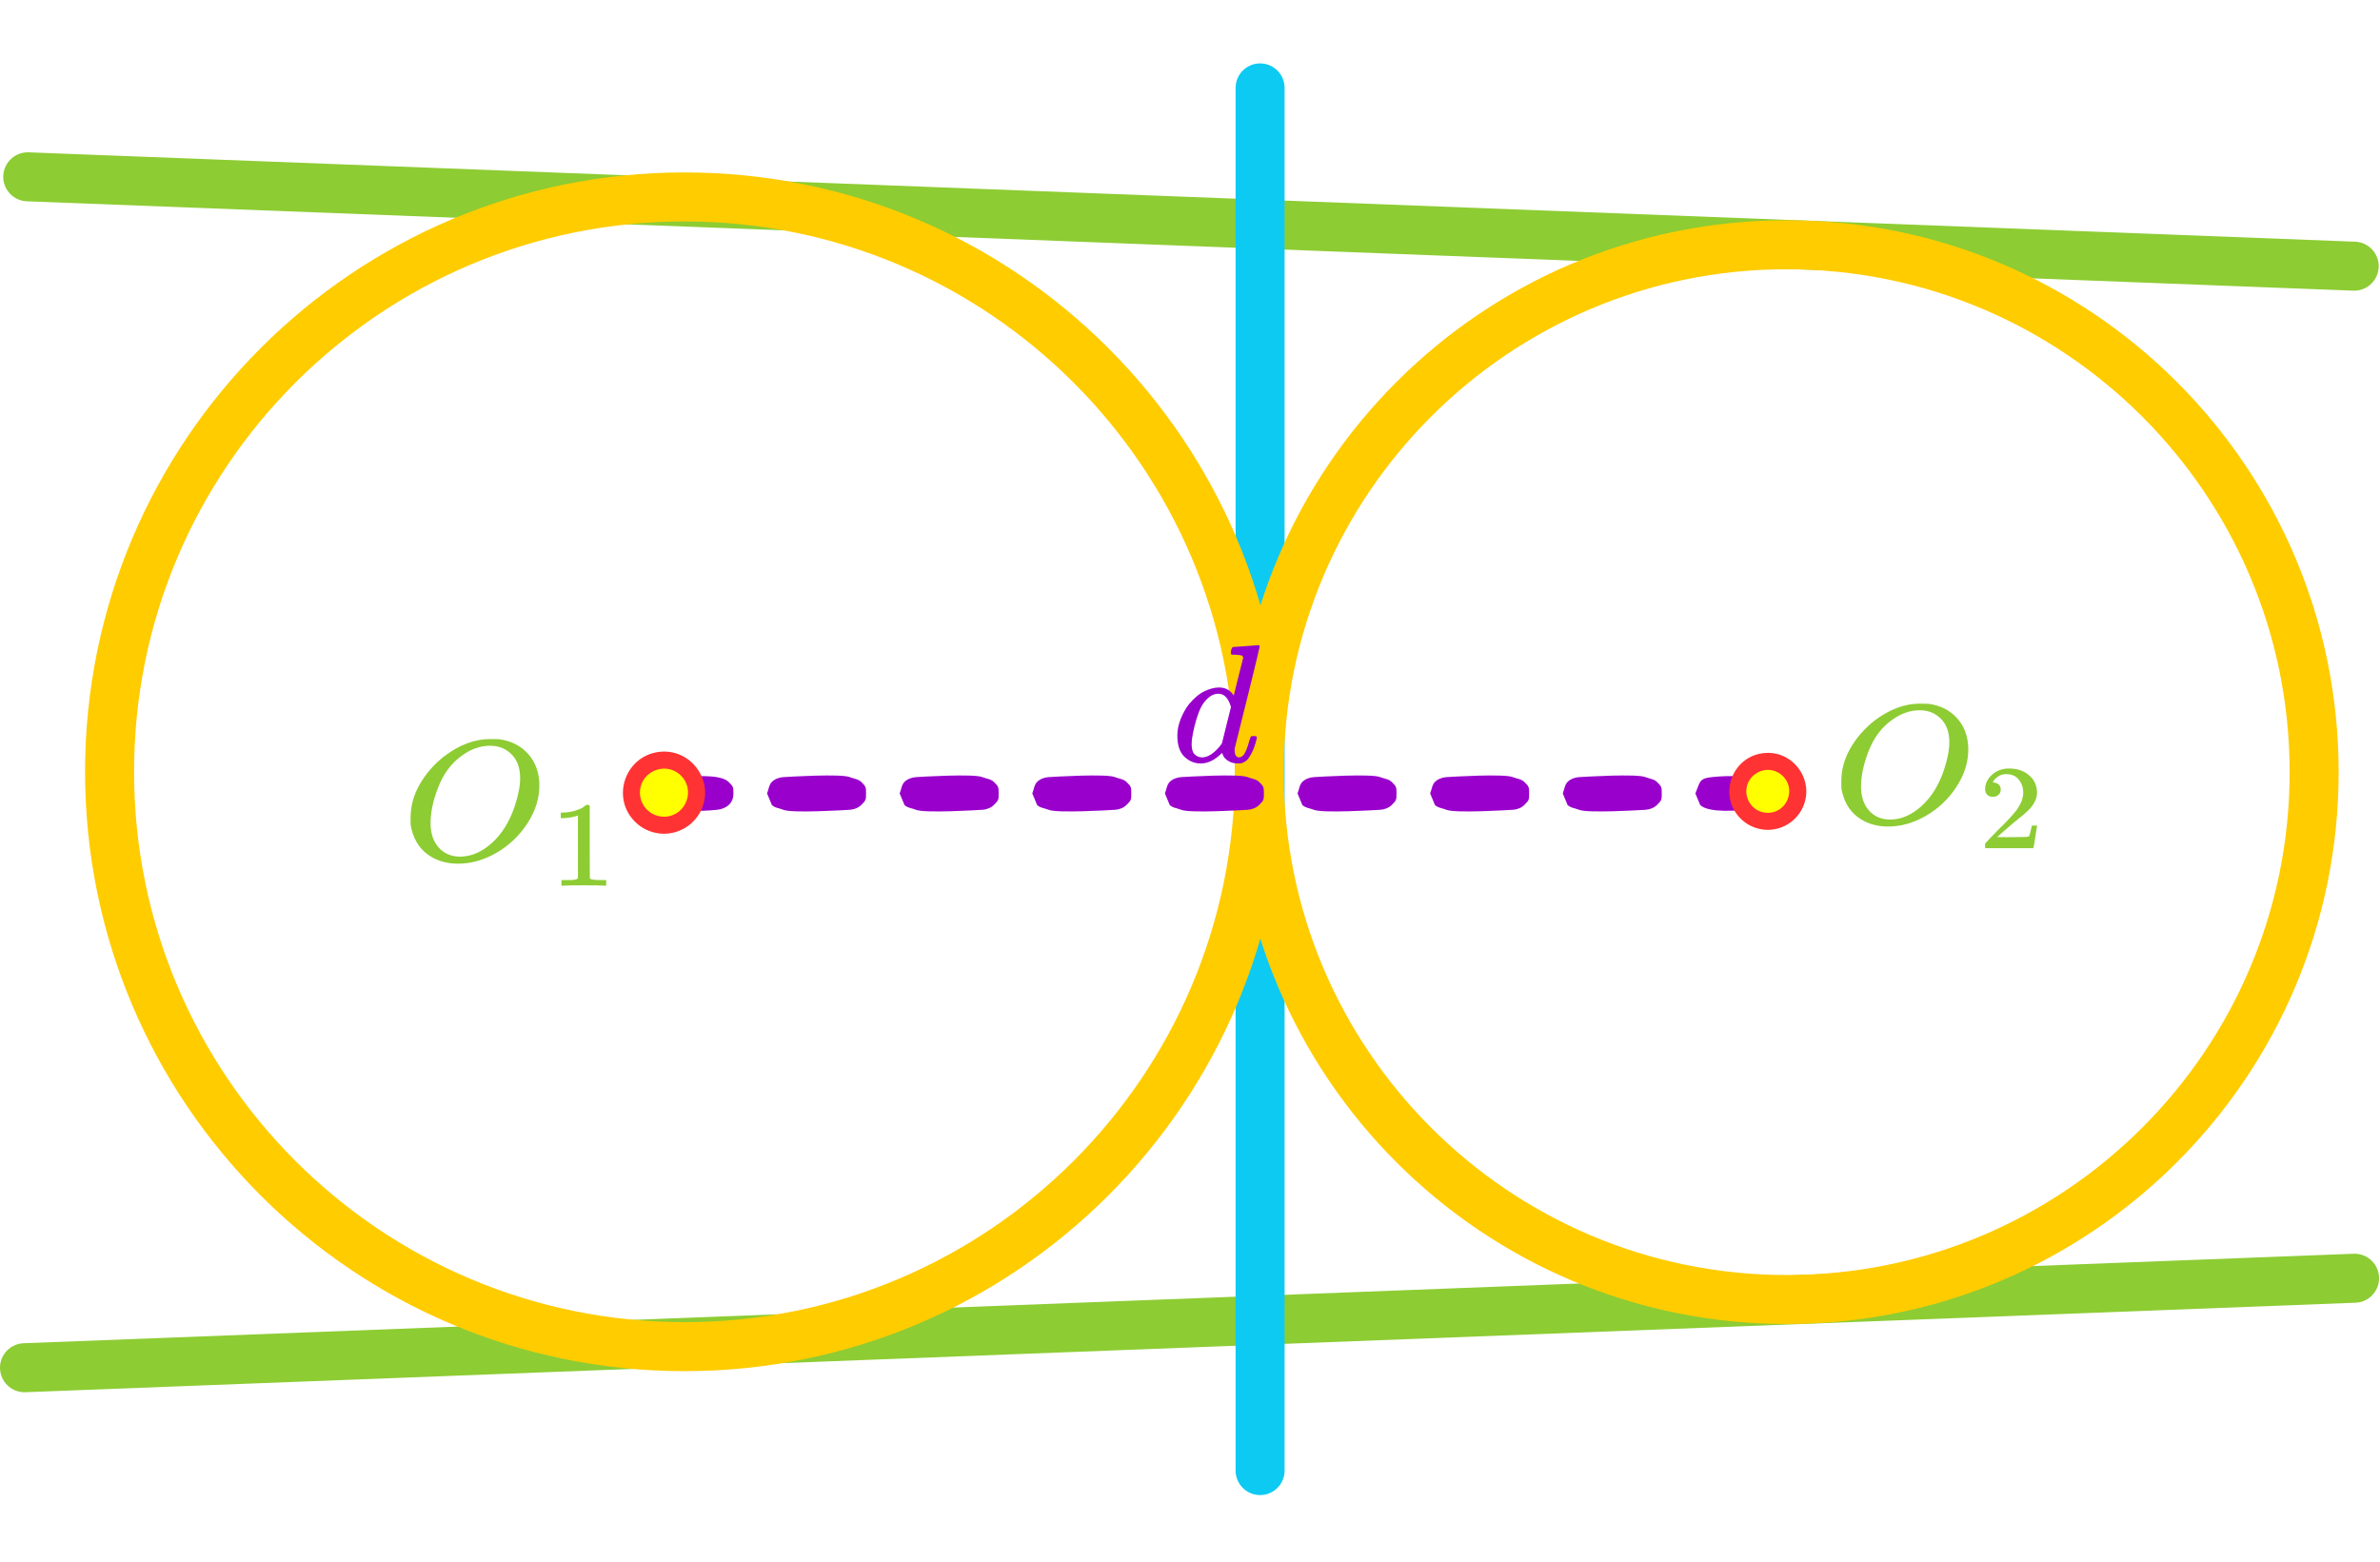
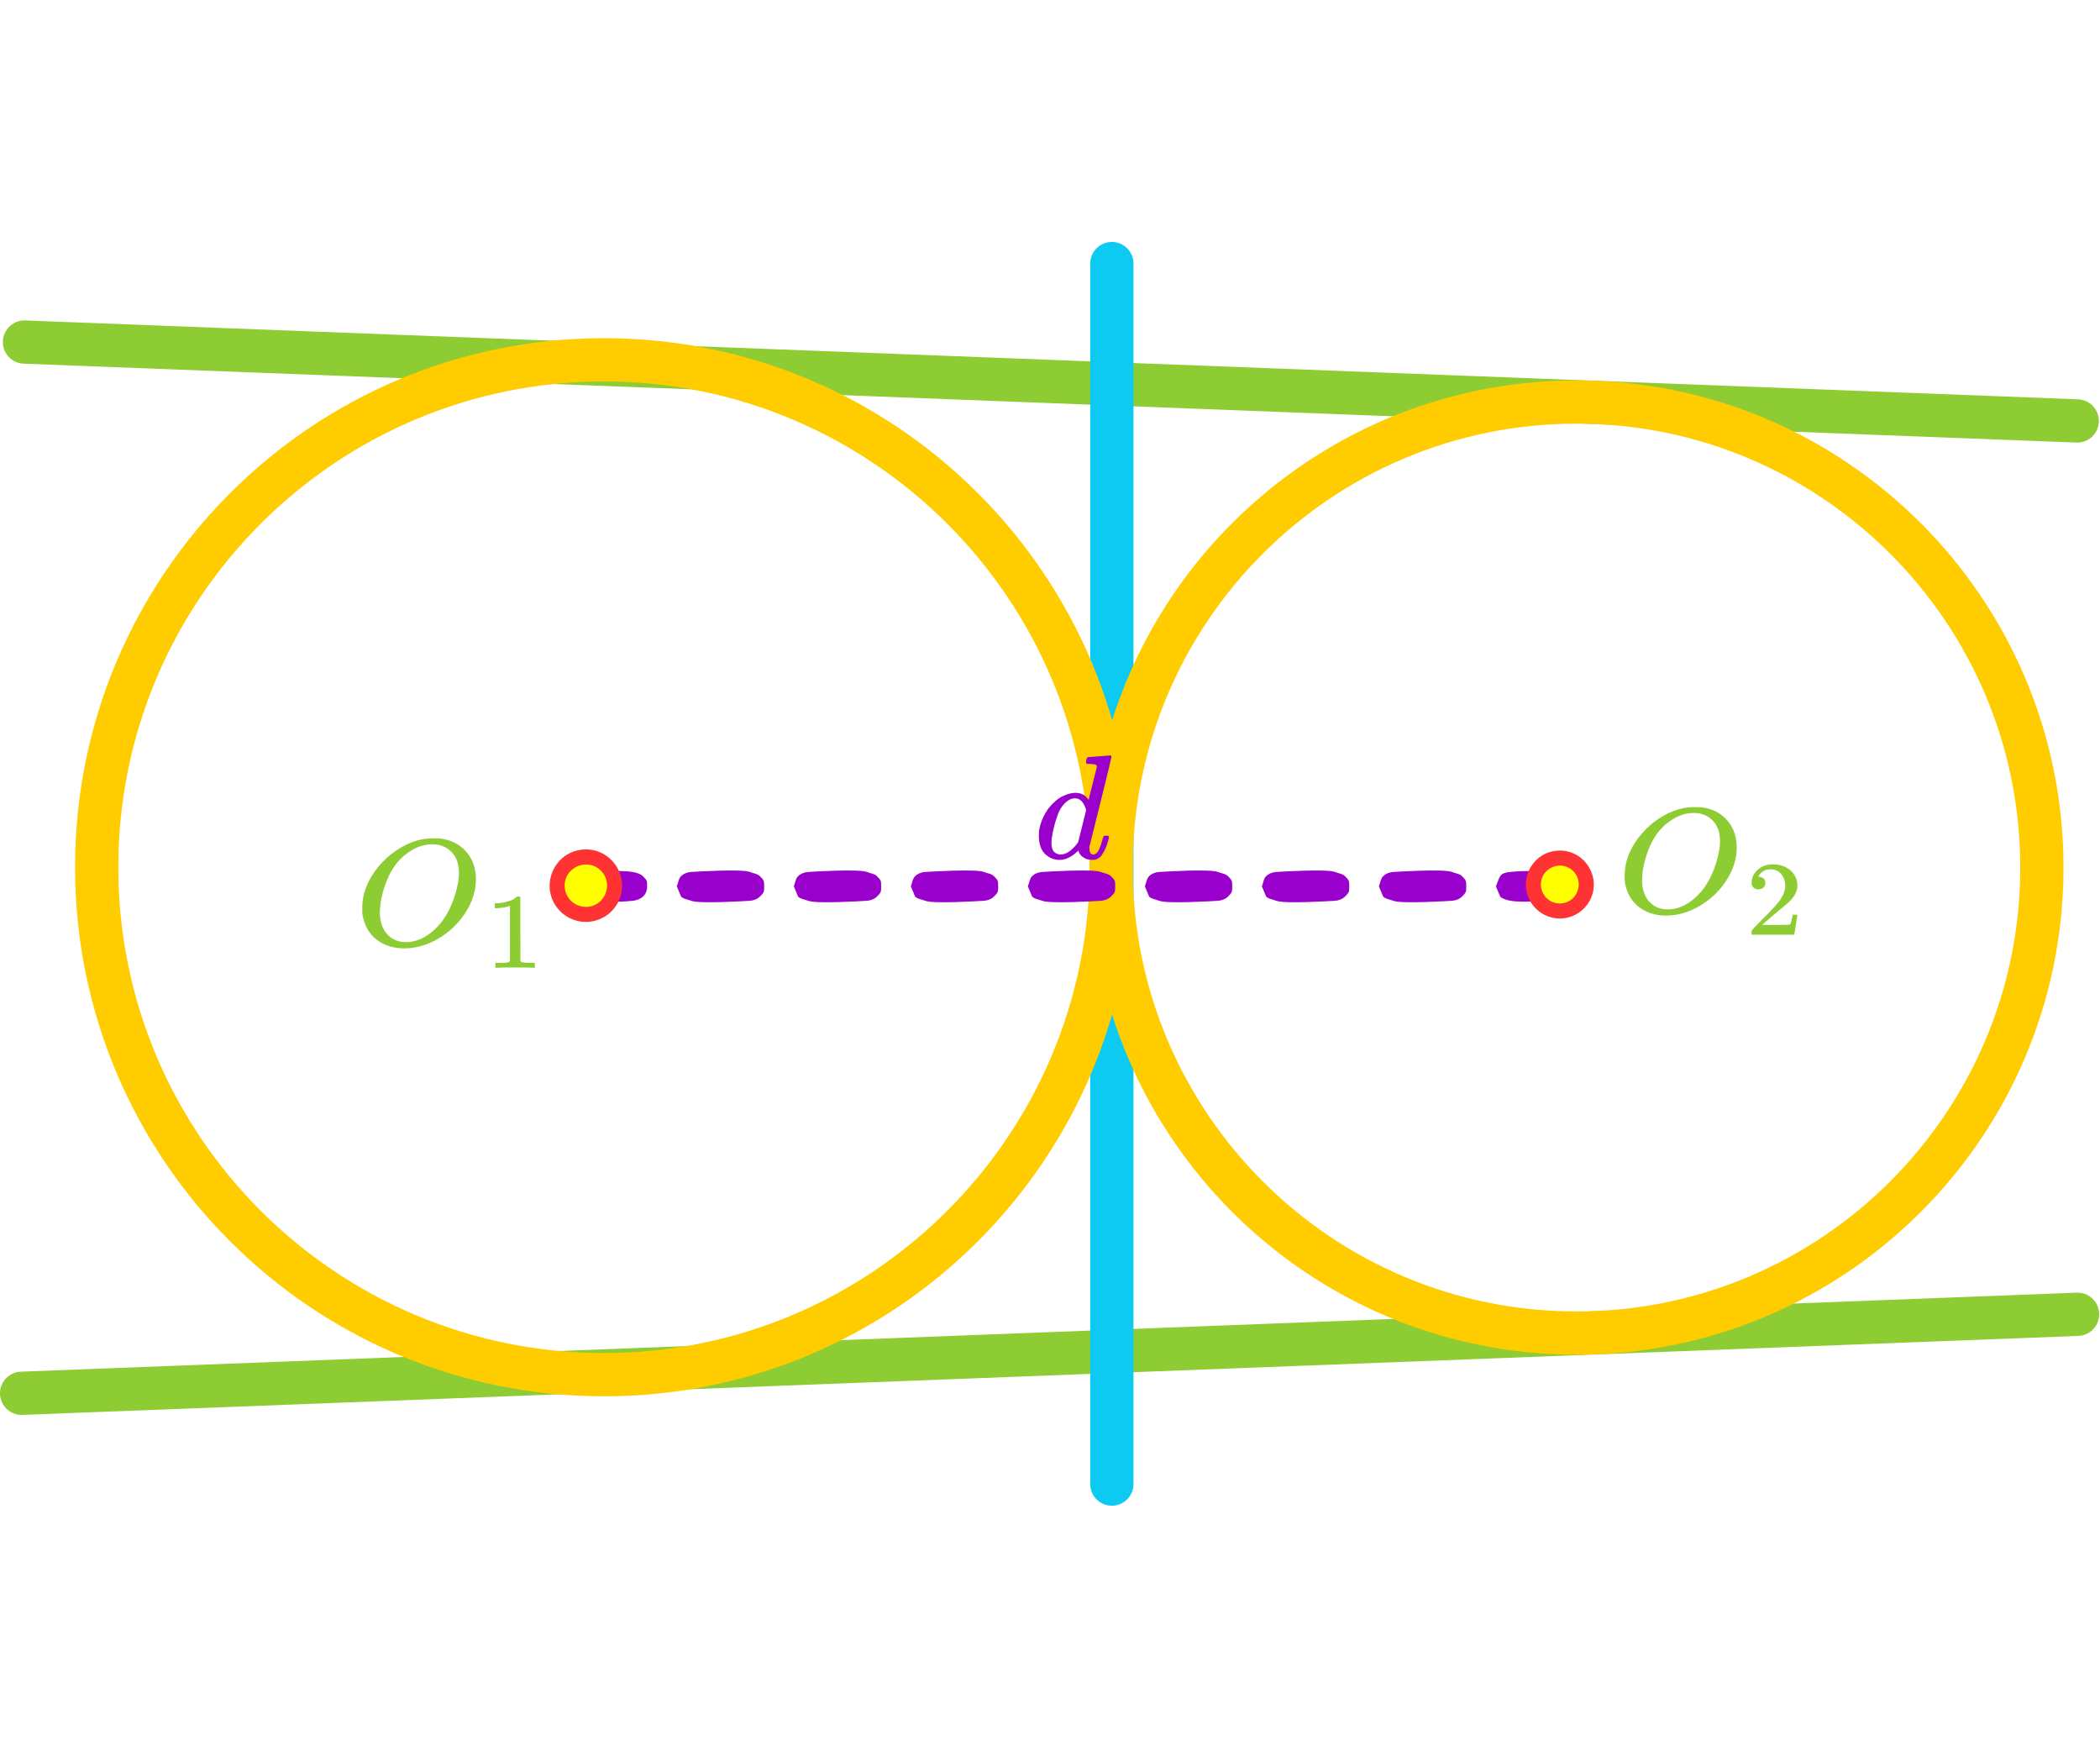
- <svg xmlns="http://www.w3.org/2000/svg" width="256" height="168" viewBox="0 0 607 366" version="1.1" xml:space="preserve" style="fill-rule:evenodd;clip-rule:evenodd;stroke-linecap:round;stroke-linejoin:round;stroke-miterlimit:1.5;">
+ <svg xmlns="http://www.w3.org/2000/svg" width="168" height="140" viewBox="0 0 607 366" version="1.1" xml:space="preserve" style="fill-rule:evenodd;clip-rule:evenodd;stroke-linecap:round;stroke-linejoin:round;stroke-miterlimit:1.5;">
  <path d="M6.25,332.708l594.261,-22.829" style="fill:none;stroke:#8dcc33;stroke-width:12.5px;" />
  <path d="M-2.955,-305.264l594.261,-22.829" style="fill:none;stroke:#8dcc33;stroke-width:12.5px;" />
  <path d="M-704.048,-988.208l783.852,-0" style="fill:none;stroke:#8dcc33;stroke-width:12.5px;" />
  <path d="M454.862,-1012.62l783.852,-0" style="fill:none;stroke:#8dcc33;stroke-width:12.5px;" />
  <path d="M-2.126,-609.042l593.336,22.794" style="fill:none;stroke:#8dcc33;stroke-width:12.5px;" />
  <path d="M7.079,28.93l593.336,22.794" style="fill:none;stroke:#8dcc33;stroke-width:12.5px;" />
  <path d="M321.378,358.942l-0,-352.692" style="fill:none;stroke:#0dcaf2;stroke-width:12.5px;" />
  <g>
    <g>
      <path id="MJX-82-TEX-I-1D442" d="M137.565,184.124c-0,3.358 -1.016,6.598 -3.048,9.722c-2.031,3.124 -4.65,5.62 -7.856,7.489c-3.206,1.868 -6.492,2.802 -9.857,2.802c-3.079,0 -5.714,-0.832 -7.904,-2.496c-2.191,-1.664 -3.571,-4.087 -4.143,-7.269c-0.032,-0.234 -0.047,-0.861 -0.047,-1.883c-0,-2.978 0.761,-5.81 2.285,-8.496c1.524,-2.686 3.571,-5.065 6.143,-7.138c3.936,-3.007 7.888,-4.511 11.856,-4.511c1.206,0 1.968,0.015 2.286,0.044c3.079,0.409 5.555,1.664 7.428,3.766c1.873,2.102 2.825,4.759 2.857,7.97Zm-4.905,-1.795c0,-2.598 -0.73,-4.627 -2.19,-6.087c-1.46,-1.46 -3.285,-2.19 -5.476,-2.19c-2.539,0 -4.984,0.876 -7.333,2.628c-2.539,1.839 -4.476,4.423 -5.809,7.751c-1.333,3.328 -2.016,6.423 -2.047,9.284c-0,2.627 0.682,4.715 2.047,6.262c1.365,1.548 3.174,2.336 5.428,2.365c2.857,-0 5.571,-1.153 8.143,-3.46c2.571,-2.306 4.523,-5.444 5.857,-9.415c0.92,-2.773 1.38,-5.153 1.38,-7.138Z" style="fill:#8dcc33;fill-rule:nonzero;" />
    </g>
    <g>
      <path id="MJX-82-TEX-N-31" d="M147.402,191.847l-0.438,0.155c-0.314,0.103 -0.763,0.207 -1.346,0.31c-0.584,0.103 -1.235,0.175 -1.953,0.216l-0.639,0l-0,-1.424l0.639,0c1.055,-0.041 2.031,-0.196 2.929,-0.464c0.898,-0.268 1.526,-0.516 1.885,-0.743c0.359,-0.227 0.674,-0.454 0.943,-0.681c0.045,-0.062 0.18,-0.093 0.404,-0.093c0.202,-0 0.393,0.062 0.572,0.186l0,9.257l0.034,9.288c0.157,0.145 0.292,0.238 0.404,0.279c0.112,0.041 0.381,0.082 0.808,0.124c0.426,0.041 1.122,0.062 2.087,0.062l0.875,-0l0,1.424l-0.37,-0c-0.471,-0.062 -2.256,-0.093 -5.353,-0.093c-3.052,-0 -4.814,0.031 -5.285,0.093l-0.404,-0l-0,-1.424l2.155,-0c0.359,-0 0.639,-0.011 0.841,-0.031c0.202,-0.021 0.382,-0.052 0.539,-0.093c0.157,-0.041 0.247,-0.062 0.269,-0.062c0.023,-0 0.09,-0.052 0.202,-0.155c0.112,-0.103 0.18,-0.144 0.202,-0.124l0,-16.007Z" style="fill:#8dcc33;fill-rule:nonzero;" />
    </g>
  </g>
  <g>
    <g>
      <path id="MJX-82-TEX-I-1D4421" d="M502,174.929c-0,3.309 -1.002,6.504 -3.005,9.584c-2.002,3.079 -4.584,5.54 -7.745,7.382c-3.16,1.842 -6.399,2.763 -9.717,2.763c-3.035,-0 -5.632,-0.821 -7.792,-2.461c-2.159,-1.641 -3.52,-4.029 -4.084,-7.166c-0.031,-0.231 -0.046,-0.849 -0.046,-1.857c-0,-2.935 0.751,-5.727 2.253,-8.375c1.502,-2.648 3.52,-4.993 6.055,-7.037c3.88,-2.964 7.777,-4.446 11.688,-4.446c1.189,-0 1.941,0.014 2.253,0.043c3.036,0.403 5.477,1.64 7.323,3.713c1.847,2.072 2.785,4.691 2.817,7.857Zm-4.835,-1.77c-0,-2.562 -0.72,-4.562 -2.159,-6.001c-1.44,-1.439 -3.239,-2.159 -5.399,-2.159c-2.503,0 -4.913,0.864 -7.229,2.591c-2.503,1.813 -4.412,4.36 -5.726,7.641c-1.315,3.281 -1.988,6.332 -2.019,9.152c0,2.59 0.673,4.648 2.019,6.173c1.345,1.526 3.129,2.303 5.351,2.332c2.816,-0 5.492,-1.137 8.027,-3.411c2.535,-2.273 4.459,-5.367 5.773,-9.281c0.908,-2.735 1.362,-5.08 1.362,-7.037Z" style="fill:#8dcc33;fill-rule:nonzero;" />
    </g>
    <g>
      <path id="MJX-82-TEX-N-32" d="M508.246,187.09c-0.598,-0 -1.073,-0.183 -1.427,-0.55c-0.354,-0.366 -0.531,-0.814 -0.531,-1.343c-0,-1.444 0.586,-2.696 1.759,-3.754c1.172,-1.058 2.632,-1.587 4.38,-1.587c2.014,0 3.695,0.57 5.045,1.709c1.349,1.14 2.035,2.615 2.057,4.426c0,0.875 -0.221,1.709 -0.663,2.503c-0.443,0.793 -0.974,1.485 -1.593,2.075c-0.62,0.59 -1.505,1.343 -2.655,2.259c-0.797,0.631 -1.903,1.567 -3.319,2.808l-1.958,1.709l2.522,0.031c3.474,-0 5.321,-0.051 5.542,-0.153c0.155,-0.041 0.421,-0.946 0.797,-2.716l-0,-0.092l1.327,-0l0,0.092c-0.022,0.061 -0.166,0.986 -0.431,2.777c-0.266,1.791 -0.431,2.727 -0.498,2.808l0,0.092l-12.312,-0l-0,-0.947c-0,-0.142 0.066,-0.295 0.199,-0.457c0.133,-0.163 0.464,-0.519 0.995,-1.069c0.642,-0.651 1.195,-1.221 1.66,-1.709c0.199,-0.203 0.575,-0.58 1.128,-1.129c0.553,-0.55 0.929,-0.926 1.129,-1.13c0.199,-0.203 0.519,-0.539 0.962,-1.007c0.442,-0.468 0.752,-0.814 0.929,-1.037c0.177,-0.224 0.432,-0.53 0.764,-0.916c0.331,-0.387 0.564,-0.712 0.696,-0.977c0.133,-0.264 0.299,-0.559 0.498,-0.885c0.199,-0.326 0.343,-0.651 0.432,-0.977c0.088,-0.325 0.166,-0.63 0.232,-0.915c0.066,-0.285 0.1,-0.621 0.1,-1.008c-0,-1.281 -0.377,-2.39 -1.129,-3.326c-0.752,-0.936 -1.825,-1.404 -3.219,-1.404c-0.73,-0 -1.372,0.173 -1.925,0.518c-0.553,0.346 -0.94,0.682 -1.161,1.008c-0.222,0.325 -0.332,0.519 -0.332,0.58c-0,0.02 0.055,0.03 0.166,0.03c0.398,0 0.807,0.143 1.228,0.427c0.42,0.285 0.63,0.753 0.63,1.404c0,0.509 -0.177,0.936 -0.531,1.282c-0.354,0.346 -0.852,0.529 -1.493,0.55Z" style="fill:#8dcc33;fill-rule:nonzero;" />
    </g>
  </g>
  <path d="M174.579,27.81c84.379,-0 152.885,68.505 152.885,152.885c-0,84.379 -68.506,152.885 -152.885,152.885c-84.38,-0 -152.885,-68.506 -152.885,-152.885c-0,-84.38 68.505,-152.885 152.885,-152.885Zm-0,12.5c-77.481,-0 -140.385,62.904 -140.385,140.385c-0,77.48 62.904,140.385 140.385,140.385c77.48,-0 140.385,-62.905 140.385,-140.385c-0,-77.481 -62.905,-140.385 -140.385,-140.385Z" style="fill:#fc0;" />
  <path d="M455.678,40.011c77.696,-0 140.775,63.079 140.775,140.774c0,77.696 -63.079,140.775 -140.775,140.775c-77.695,-0 -140.774,-63.079 -140.774,-140.775c-0,-77.695 63.079,-140.774 140.774,-140.774Zm0,12.5c-70.796,-0 -128.274,57.478 -128.274,128.274c-0,70.797 57.478,128.275 128.274,128.275c70.797,-0 128.275,-57.478 128.275,-128.275c0,-70.796 -57.478,-128.274 -128.275,-128.274Z" style="fill:#fc0;" />
  <path d="M187.053,186.223c-0,3.72 -3.689,4.116 -4.157,4.166c-0.912,0.098 -9.197,0.988 -11.408,-1.224c-0.012,-0.012 -1.228,-2.944 -1.224,-2.952c1.238,-2.987 0.937,-3.811 4.156,-4.157c0.913,-0.098 9.197,-0.988 11.409,1.224c1.185,1.185 1.224,1.267 1.224,2.943Zm33.823,-0c0,1.676 -0.038,1.757 -1.224,2.942c-0.749,0.749 -1.875,1.159 -2.932,1.224c-1.352,0.084 -14.747,0.909 -16.932,0c-0.978,-0.407 -2.184,-0.475 -2.933,-1.224c-0.012,-0.012 -1.227,-2.944 -1.224,-2.952c0.406,-0.979 0.475,-2.184 1.224,-2.933c0.749,-0.749 1.876,-1.159 2.933,-1.224c1.352,-0.083 14.746,-0.909 16.932,-0c0.978,0.407 2.183,0.475 2.932,1.224c1.186,1.185 1.224,1.267 1.224,2.943Zm33.824,-0c-0,1.676 -0.039,1.757 -1.224,2.942c-0.749,0.749 -1.876,1.159 -2.933,1.224c-1.352,0.084 -14.746,0.909 -16.932,0c-0.978,-0.407 -2.183,-0.475 -2.932,-1.224c-0.012,-0.012 -1.228,-2.944 -1.224,-2.952c0.405,-0.979 0.475,-2.184 1.224,-2.933c0.749,-0.749 1.875,-1.159 2.932,-1.224c1.352,-0.083 14.746,-0.909 16.932,-0c0.978,0.407 2.184,0.475 2.933,1.224c1.185,1.185 1.224,1.267 1.224,2.943Zm33.823,-0c-0,1.676 -0.039,1.757 -1.224,2.942c-0.749,0.749 -1.875,1.159 -2.933,1.224c-1.352,0.084 -14.746,0.909 -16.931,0c-0.978,-0.407 -2.184,-0.475 -2.933,-1.224c-0.012,-0.012 -1.227,-2.944 -1.224,-2.952c0.406,-0.979 0.475,-2.184 1.224,-2.933c0.749,-0.749 1.876,-1.159 2.933,-1.224c1.352,-0.083 14.746,-0.909 16.931,-0c0.978,0.407 2.184,0.475 2.933,1.224c1.185,1.185 1.224,1.267 1.224,2.943Zm33.824,-0c-0,1.676 -0.039,1.757 -1.224,2.942c-0.749,0.749 -1.876,1.159 -2.933,1.224c-1.352,0.084 -14.746,0.909 -16.932,0c-0.978,-0.407 -2.183,-0.475 -2.932,-1.224c-0.012,-0.012 -1.228,-2.944 -1.224,-2.952c0.405,-0.979 0.475,-2.184 1.224,-2.933c0.749,-0.749 1.875,-1.159 2.932,-1.224c1.352,-0.083 14.746,-0.909 16.932,-0c0.978,0.407 2.184,0.475 2.933,1.224c1.185,1.185 1.224,1.267 1.224,2.943Zm33.823,-0c-0,1.676 -0.039,1.757 -1.224,2.942c-0.749,0.749 -1.876,1.159 -2.933,1.224c-1.352,0.084 -14.746,0.909 -16.932,0c-0.978,-0.407 -2.183,-0.475 -2.932,-1.224c-0.012,-0.012 -1.228,-2.944 -1.224,-2.952c0.405,-0.979 0.475,-2.184 1.224,-2.933c0.749,-0.749 1.875,-1.159 2.932,-1.224c1.352,-0.083 14.747,-0.909 16.932,-0c0.978,0.407 2.184,0.475 2.933,1.224c1.185,1.185 1.224,1.267 1.224,2.943Zm33.823,-0c0,1.676 -0.039,1.757 -1.224,2.942c-0.749,0.749 -1.875,1.159 -2.933,1.224c-1.352,0.084 -14.746,0.909 -16.931,0c-0.978,-0.407 -2.184,-0.475 -2.933,-1.224c-0.012,-0.012 -1.227,-2.944 -1.224,-2.952c0.406,-0.979 0.475,-2.184 1.224,-2.933c0.749,-0.749 1.875,-1.159 2.933,-1.224c1.352,-0.083 14.746,-0.909 16.931,-0c0.978,0.407 2.184,0.475 2.933,1.224c1.185,1.185 1.224,1.267 1.224,2.943Zm33.823,-0c0,1.676 -0.038,1.757 -1.224,2.942c-0.749,0.749 -1.875,1.159 -2.932,1.224c-1.352,0.084 -14.747,0.909 -16.932,0c-0.978,-0.407 -2.184,-0.475 -2.933,-1.224c-0.012,-0.012 -1.227,-2.944 -1.224,-2.952c0.406,-0.979 0.475,-2.184 1.224,-2.933c0.749,-0.749 1.876,-1.159 2.933,-1.224c1.352,-0.083 14.746,-0.909 16.932,-0c0.978,0.407 2.183,0.475 2.932,1.224c1.186,1.185 1.224,1.267 1.224,2.943Zm25.368,-0c-0,3.72 -3.689,4.116 -4.157,4.166c-0.913,0.098 -9.197,0.988 -11.408,-1.224c-0.012,-0.012 -1.228,-2.944 -1.224,-2.952c1.238,-2.987 0.937,-3.811 4.156,-4.157c0.913,-0.098 9.197,-0.988 11.409,1.224c1.185,1.185 1.224,1.267 1.224,2.943Z" style="fill:#90c;" />
  <circle cx="450.86" cy="185.688" r="7.647" style="fill:#ff0;" />
  <path d="M450.86,195.504c-0.035,-0.001 -4.286,0.225 -7.42,-3.392c-5.127,-5.918 -1.536,-15.181 6.173,-16.161c7.935,-1.01 13.67,7.438 9.877,14.417c-0.79,1.452 -1.947,2.695 -3.338,3.588c-2.538,1.627 -4.975,1.536 -5.292,1.548Zm0.079,-4.332c0.065,-0.006 0.133,-0.01 0.205,-0.014c4.937,-0.25 7.054,-6.514 3.198,-9.697c-3.905,-3.223 -9.767,0.201 -8.873,5.198c0.385,2.154 2.246,4.463 5.404,4.507c0.026,0 0.048,0.002 0.066,0.006Z" style="fill:#f33;" />
  <circle cx="169.346" cy="186.019" r="8.305" style="fill:#ff0;" />
  <path d="M169.346,196.493c-0.038,-0.001 -4.574,0.24 -7.918,-3.62c-5.395,-6.228 -1.752,-15.972 6.326,-17.207c8.328,-1.274 14.664,7.36 11.032,14.894c-0.805,1.669 -2.051,3.107 -3.583,4.142c-2.785,1.882 -5.516,1.778 -5.857,1.791Zm0.085,-4.33c0.073,-0.007 0.15,-0.012 0.232,-0.017c5.393,-0.273 7.844,-6.997 3.807,-10.668c-4.084,-3.711 -10.661,-0.502 -10.241,5.015c0.213,2.795 2.463,5.611 6.13,5.662c0.028,0 0.052,0.002 0.072,0.008Z" style="fill:#f33;" />
  <g>
    <path id="MJX-73-TEX-I-1D451" d="M314.55,148.862c0.028,0 1.057,-0.071 3.087,-0.214c2.029,-0.143 3.072,-0.229 3.129,-0.257c0.343,-0 0.515,0.114 0.515,0.343c-0,0.2 -1.044,4.515 -3.13,12.947c-2.086,8.432 -3.158,12.733 -3.215,12.905c-0.058,0.171 -0.072,0.385 -0.043,0.643c-0,1.2 0.4,1.8 1.2,1.8c0.257,-0.028 0.543,-0.157 0.858,-0.386c0.6,-0.571 1.186,-1.943 1.757,-4.115c0.172,-0.572 0.315,-0.872 0.429,-0.901c0.057,-0.028 0.2,-0.043 0.429,-0.043l0.343,0c0.428,0 0.643,0.115 0.643,0.343c-0,0.143 -0.043,0.372 -0.129,0.686c-0.371,1.429 -0.8,2.587 -1.286,3.473c-0.486,0.886 -0.886,1.458 -1.2,1.715c-0.315,0.257 -0.715,0.486 -1.201,0.686c-0.228,0.057 -0.571,0.086 -1.029,0.086c-0.971,-0 -1.786,-0.215 -2.443,-0.643c-0.658,-0.429 -1.087,-0.872 -1.287,-1.329l-0.257,-0.644c-0.028,-0.028 -0.086,-0.014 -0.171,0.043c-0.057,0.057 -0.115,0.115 -0.172,0.172c-1.686,1.6 -3.401,2.401 -5.144,2.401c-1.572,-0 -2.959,-0.572 -4.159,-1.715c-1.2,-1.143 -1.801,-2.958 -1.801,-5.445c0,-1.372 0.286,-2.772 0.858,-4.201c0.571,-1.43 1.257,-2.659 2.058,-3.687c1.343,-1.63 2.686,-2.759 4.03,-3.387c1.343,-0.629 2.558,-0.944 3.644,-0.944c1.6,0 2.801,0.601 3.601,1.801c0.143,0.172 0.214,0.229 0.214,0.172c0.029,-0.115 0.415,-1.672 1.158,-4.674c0.743,-3.001 1.143,-4.587 1.2,-4.758c0,-0.372 -0.1,-0.601 -0.3,-0.686c-0.2,-0.086 -0.757,-0.158 -1.672,-0.215l-0.9,0c-0.172,-0.171 -0.257,-0.285 -0.257,-0.343c-0,-0.057 0.028,-0.328 0.085,-0.814c0.143,-0.543 0.329,-0.815 0.558,-0.815Zm-0.6,15.306c-0.658,-2.258 -1.73,-3.387 -3.216,-3.387c-1,-0 -1.958,0.443 -2.872,1.329c-0.915,0.886 -1.629,2.043 -2.144,3.472c-0.829,2.258 -1.415,4.602 -1.758,7.031l0,0.472c0,0.229 -0.014,0.4 -0.043,0.514c0,1.287 0.258,2.173 0.772,2.659c0.515,0.485 1.129,0.743 1.844,0.771c1.543,0 3.129,-1.029 4.758,-3.087l0.343,-0.471l2.316,-9.303Z" style="fill:#90c;fill-rule:nonzero;" />
  </g>
</svg>
